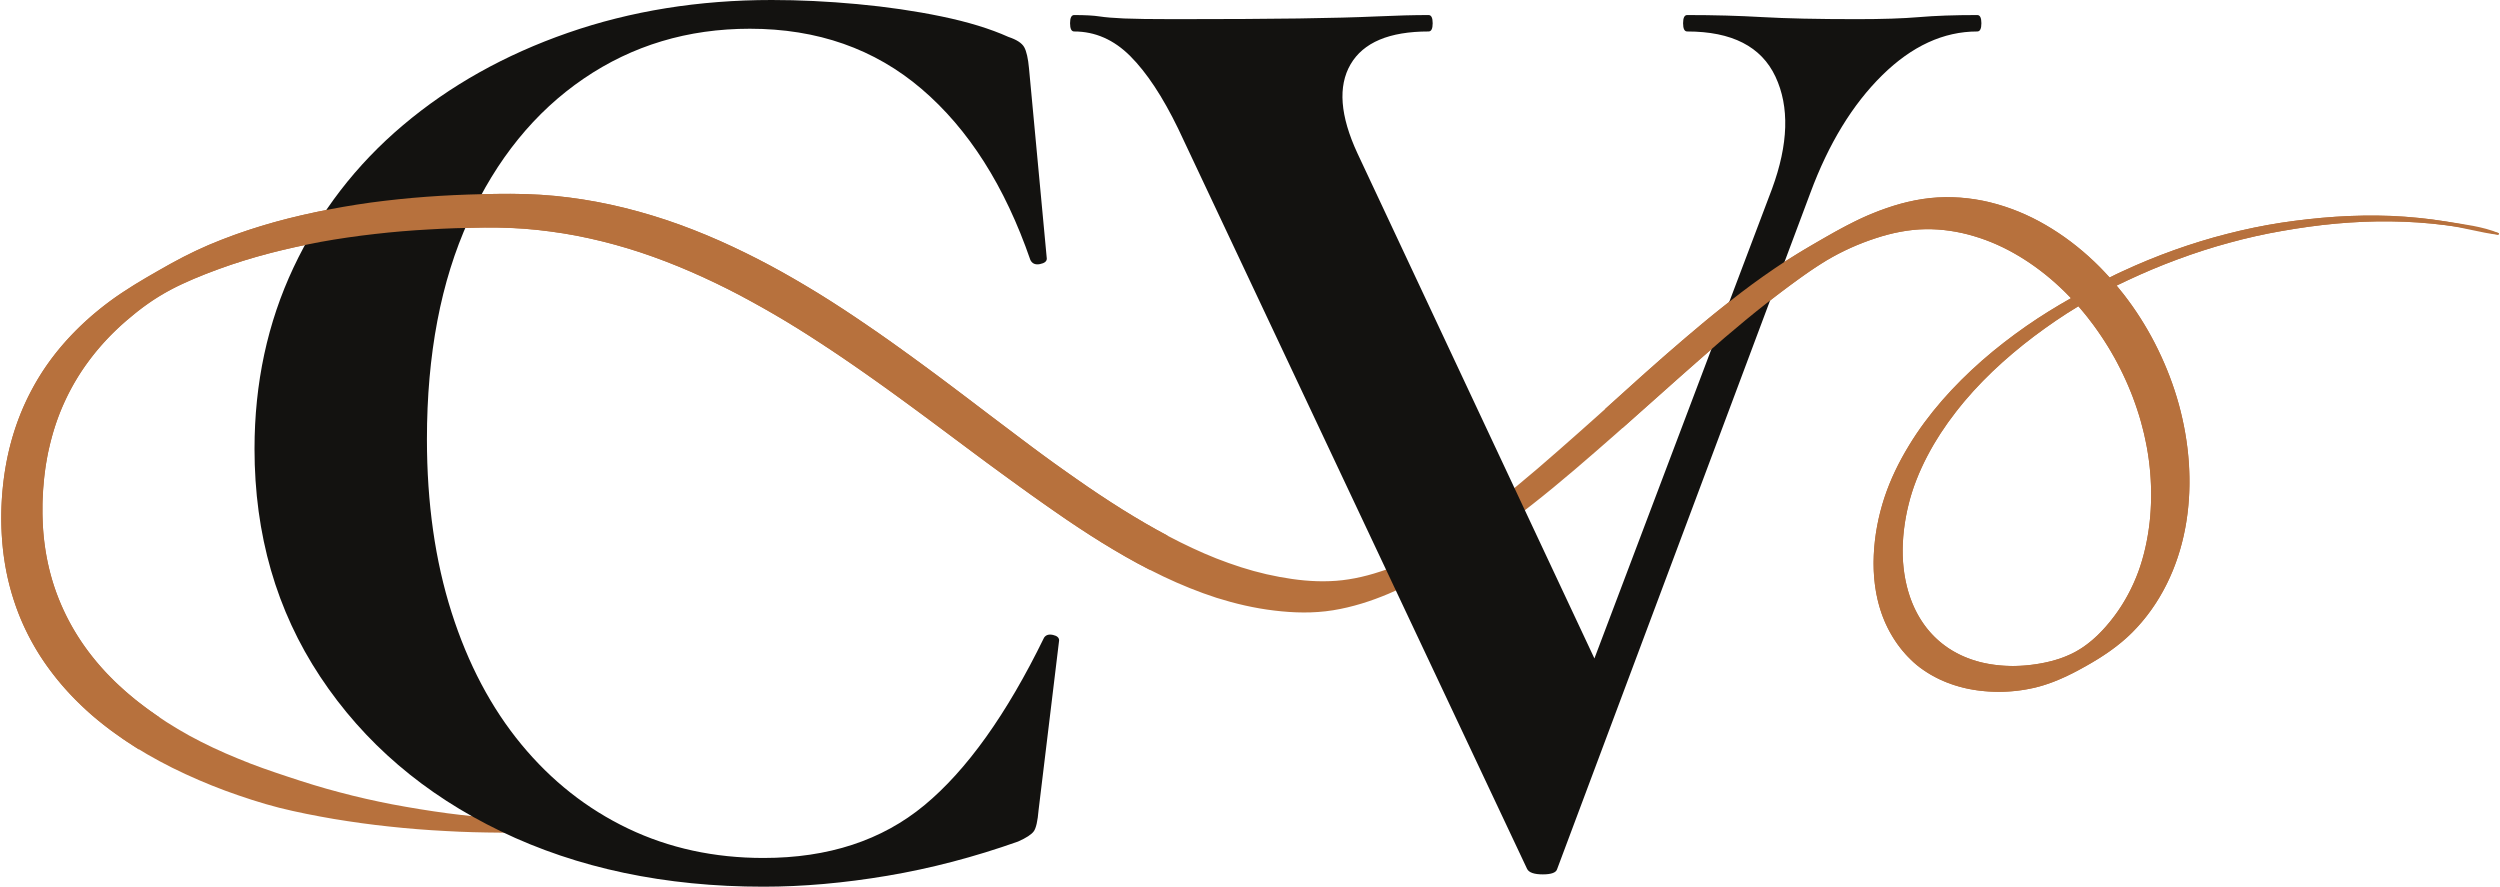
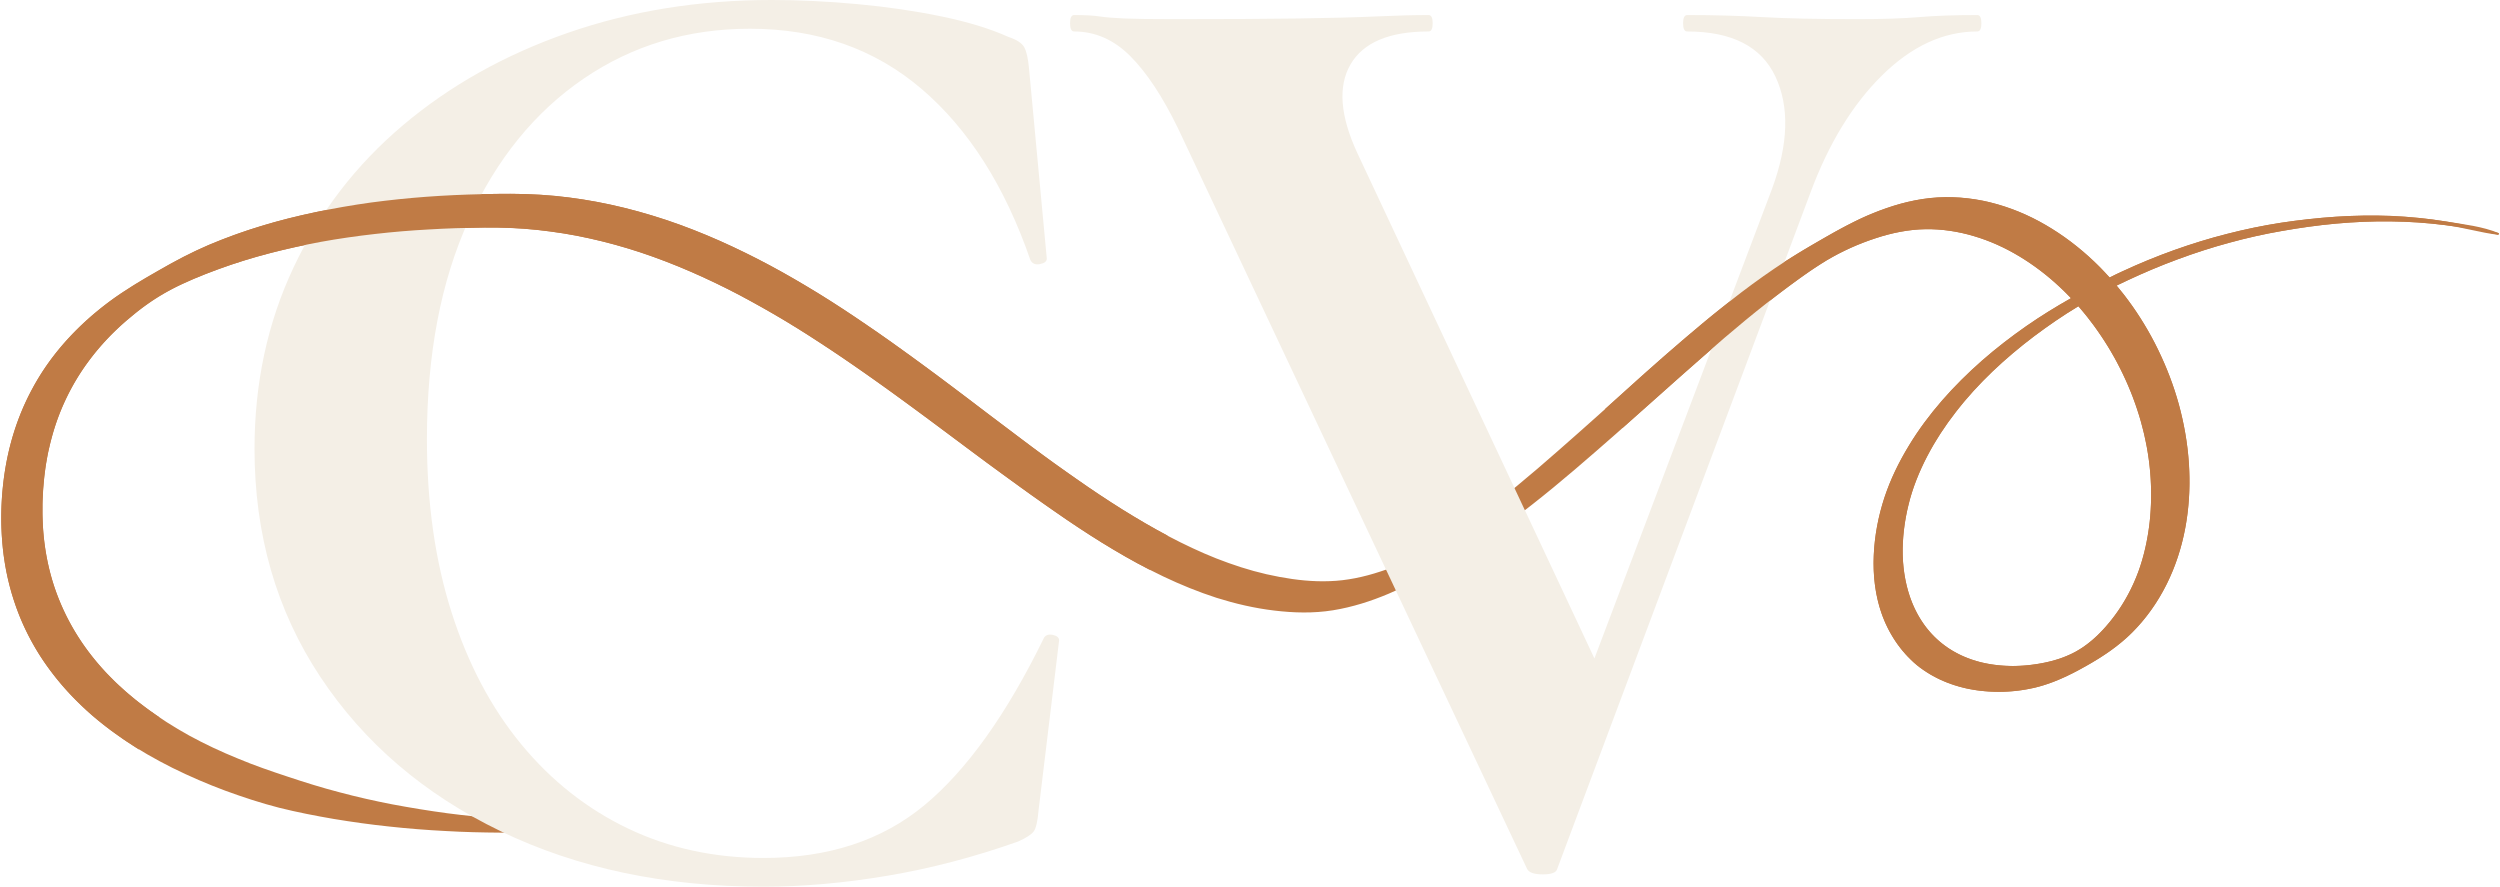
<svg xmlns="http://www.w3.org/2000/svg" viewBox="0 0 1827 648" width="1827" height="648">
-   <g id="thread-under" fill="#B7713D" fill-rule="nonzero">
+   <g id="thread-under" fill="#C07B45" fill-rule="nonzero">
    <path id="thread-under-1" d="M 366.2 598.4 C 379.4 599.4 392.7 600.2 406 600.3 L 406 607.7 C 392.7 608.1 379.2 608.5 365.8 608.5 C 352.4 608.4 338.9 608.1 325.5 607.3 C 311.7 606.6 297.9 605.5 284.2 604              C 270.8 602.6 257.3 600.7 244 598.5 C 230.6 596.2 217.2 593.6 204 590.3 C 190.7 586.9 177.7 582.6 164.8 577.9 C 151.6 573 138.6 567.4 125.9 561.1 C 113.5 554.9 101.3 547.9 89.7 540 C 78.1 532 67 523.1 56.8 513              C 46.6 503 37.4 491.8 29.5 479.6 C 21.5 467.1 15 453.5 10.3 439.3 C 5.7 425.5 2.9 411.2 1.7 396.8 C 0.5 382.5 0.7 368.2 2.3 354.1 C 3.8 339.9 6.8 325.8 11.4 312.2 C 16.1 298.2 22.5 284.9 30.4 272.5              C 38.1 260.5 47.3 249.5 57.3 239.7 C 67.4 229.8 78.4 221.1 89.9 213.4 C 101.4 205.7 113.4 199 125.4 192.3 C 137.7 185.5 150.5 179.6 163.6 174.6 C 176.4 169.6 189.4 165.4 202.5 161.8 C 215.7 158.2 229 155.2 242.4 152.7              C 255.7 150.2 269.2 148.2 282.6 146.6 C 296.1 145 309.6 143.8 323.1 143 C 337 142.2 350.8 141.8 364.7 141.7 C 378.3 141.5 392.4 141.9 406.2 143.2 C 420 144.6 433.7 146.8 447.2 149.8 C 460.7 152.7 474 156.5 487.1 160.8              C 500.5 165.3 513.6 170.5 526.5 176.2 C 539 181.8 551.3 187.9 563.3 194.3 C 575.4 200.8 587.1 207.7 598.7 214.8 C 610.2 221.9 621.6 229.4 632.7 237 C 644.2 244.8 655.5 252.8 666.6 260.9 C 677.5 268.8 688.2 276.8 698.9 284.9              C 709.6 292.9 720.2 301 730.8 309 C 741.4 317.1 752 325 762.6 332.9 C 773.5 340.9 784.6 348.7 795.7 356.3 C 806.6 363.7 817.5 370.8 828.7 377.5 C 839.8 384.2 851.1 390.6 862.6 396.3 C 874.1 402 885.8 407.2 897.7 411.4              C 909.9 415.8 922.4 419.3 935 421.6 C 947.3 423.9 959.7 425.2 971.9 424.7 C 984.2 424.3 996.6 421.7 1008.7 417.7 C 1020.8 413.8 1032.8 408.6 1044.1 402.1 C 1055.4 395.7 1066.1 388 1076.6 380.2 C 1087.5 372.2 1098.1 363.8 1108.5 355.2              C 1118.7 346.8 1128.7 338.2 1138.7 329.4 C 1148.7 320.7 1158.6 311.8 1168.5 303 C 1178.4 294.1 1188.3 285.1 1198.2 276.2 C 1208.4 267.1 1218.7 258 1229.1 249.1 C 1239.3 240.3 1249.6 231.7 1260.2 223.4 C 1270.7 215 1281.5 206.8 1292.6 199.1              C 1303.7 191.4 1315.2 184.2 1327.1 177.4 C 1339.2 170.4 1351.4 163.3 1364.5 157.6 C 1377.3 152.1 1390.9 147.6 1405.4 145.4 C 1419.9 143.2 1434.9 143.8 1449.3 146.7 C 1463.7 149.7 1477.5 154.9 1490.3 161.8 C 1503.4 168.9 1515.5 177.6 1526.5 187.5              C 1531.8 192.3 1536.9 197.4 1541.7 202.8 C 1544.6 201.3 1547.6 199.9 1550.6 198.5 C 1563.1 192.7 1575.8 187.5 1588.8 182.8 C 1601.4 178.3 1614.3 174.3 1627.3 171 C 1640.3 167.6 1653.5 164.9 1666.8 162.8 C 1680 160.8 1693.4 159.3 1706.7 158.4              C 1720.5 157.5 1734.2 157.3 1748 157.8 C 1761.4 158.4 1774.7 159.8 1787.9 161.9 C 1800.8 164 1814 165.4 1826.2 170.4 L 1825.8 171.6 C 1812.8 170.1 1800.4 166.2 1787.5 164.6 C 1774.4 162.9 1761.1 162 1747.8 161.8              C 1734.3 161.6 1720.7 162.2 1707.1 163.4 C 1693.9 164.6 1680.8 166.5 1667.7 168.8 C 1654.7 171 1641.8 173.9 1629 177.4 C 1616.3 180.9 1603.6 185 1591.2 189.6 C 1578.5 194.3 1566 199.6 1553.8 205.4 C 1551.4 206.5 1549.1 207.6 1546.8 208.7              C 1549.7 212.2 1552.5 215.7 1555.2 219.3 C 1563.7 230.8 1571.1 243.1 1577.3 255.9 C 1583.5 268.7 1588.6 282 1592.4 295.8 C 1596.2 309.9 1598.7 324.4 1599.7 339 C 1600.6 353.3 1600 367.7 1597.7 381.8 C 1595.4 396 1591.3 410 1585.2 423.1              C 1579.2 436.2 1571.2 448.4 1561.4 458.9 C 1551.7 469.4 1540 477.8 1527.8 484.8 C 1515.2 492 1502.2 498.8 1487.9 502.3 C 1474 505.7 1459.4 506.5 1444.8 504.5 C 1430.1 502.5 1415.3 497.1 1402.9 487.7 C 1390.6 478.3 1381.4 465 1376 450.9              C 1370.5 436.4 1368.7 421.1 1369.3 406.3 C 1369.9 391.8 1372.6 377.9 1376.9 364.4 C 1381.3 350.8 1387.4 338.2 1394.6 326.4 C 1401.7 314.5 1410 303.4 1418.9 293.1 C 1428.1 282.5 1438.1 272.7 1448.5 263.5 C 1458.7 254.5 1469.4 246.3 1480.5 238.5              C 1491.2 231.1 1502.2 224.3 1513.5 217.9 C 1510.9 215.2 1508.3 212.6 1505.6 210.1 C 1496.5 201.5 1486.5 193.8 1475.8 187.4 C 1465.4 181.1 1454.4 176.1 1442.9 172.7 C 1431.4 169.2 1419.4 167.3 1407.4 167.5 C 1395.3 167.6 1382.9 170.1 1370.8 174.1              C 1358.4 178.1 1346.2 183.5 1334.7 190.4 C 1323.6 197.1 1313 204.9 1302.5 212.8 C 1292 220.7 1281.7 228.9 1271.6 237.4 C 1261.4 245.8 1251.4 254.5 1241.5 263.3 C 1231.3 272.2 1221.1 281.3 1210.9 290.4 C 1201 299.2 1191 308.1 1181 317              C 1171 325.8 1160.9 334.6 1150.7 343.3 C 1140.5 352 1130.1 360.6 1119.5 368.9 C 1108.7 377.4 1097.6 385.7 1086.1 393.5 C 1074.9 401.1 1063.2 408.1 1051.4 414.9 C 1039.6 421.7 1027.6 428.4 1014.8 433.9 C 1002 439.3 988.4 443.7 974.1 446              C 959.8 448.3 945.4 447.9 931.3 446.2 C 916.9 444.5 902.8 441.2 889.1 436.9 C 875.8 432.6 862.8 427.3 850.4 421.4 C 837.9 415.4 825.8 408.9 814.1 401.9 C 802.3 394.9 790.9 387.5 779.7 379.9 C 768.2 372.1 756.9 364.1 745.8 356.1              C 734.8 348.2 724.1 340.3 713.3 332.3 C 702.6 324.3 691.9 316.4 681.3 308.4 C 670.6 300.5 659.9 292.6 649.2 284.9 C 638.2 277 627.1 269.2 616 261.6 C 605.1 254.2 594.1 247 583 240.1 C 571.9 233.2 560.6 226.6 549.2 220.4              C 537.8 214.1 526.2 208.3 514.5 202.9 C 502.4 197.3 490.2 192.3 477.7 187.8 C 465.6 183.5 453.3 179.7 440.9 176.6 C 428.4 173.4 415.8 171 403.1 169.3 C 390.4 167.5 377.8 166.5 364.7 166.3 C 351.4 166.2 337.8 166.5 324.4 167.1              C 311.3 167.7 298.2 168.6 285.1 169.8 C 272.1 171.1 259.1 172.7 246.2 174.8 C 233.3 176.9 220.5 179.4 207.8 182.4 C 195.1 185.4 182.6 188.9 170.2 193 C 157.6 197.2 145.2 202 133.2 207.6 C 121.4 213 110.4 219.9 100.3 227.8              C 90.2 235.7 80.8 244.5 72.6 254.1 C 64.4 263.6 57.3 274 51.5 284.9 C 45.5 296.2 40.9 308 37.7 320.2 C 34.4 332.1 32.5 344.3 31.6 356.7 C 30.7 369.1 30.8 381.7 32.1 393.9 C 33.5 406.1 36 418 39.9 429.5              C 43.9 441.2 49.2 452.5 55.7 463.1 C 62.1 473.5 69.6 483.2 78.1 492.2 C 86.6 501.1 96 509.4 106.2 516.9 C 116.3 524.5 127 531.3 138.2 537.5 C 149.7 543.8 161.7 549.4 174 554.4 C 185.9 559.4 198.2 563.6 210.6 567.7              C 222.9 571.8 235.4 575.7 248.1 579 C 260.8 582.4 273.7 585.3 286.6 587.8 C 299.9 590.3 313.3 592.5 326.7 594.3 C 339.8 596 353 597.4 366.2 598.4 Z              M 1530.1 237.8 C 1526.6 233 1522.8 228.3 1518.9 223.8 C 1518.8 223.8 1518.8 223.9 1518.7 223.9 C 1507.4 230.7 1496.5 238.2 1486 246.1 C 1475.5 254.1 1465.4 262.6 1456 271.6 C 1446.3 280.9 1437.2 290.8 1429.1 301.4              C 1421.1 311.7 1414 322.5 1408.1 333.9 C 1402.3 345.3 1397.4 357.3 1394.6 369.4 C 1391.7 381.5 1390.2 394.2 1390.5 406.4 C 1390.9 418.9 1393.4 431.2 1398 442 C 1402.6 452.6 1409.2 461.9 1417.8 469.1 C 1426.3 476.3 1436.8 481.4 1448.5 484.2              C 1460.1 486.9 1472.6 487.4 1484.8 485.8 C 1497.4 484.2 1510.2 480.9 1521 473.8 C 1531.5 466.9 1540.1 457.4 1547.3 447.3 C 1554.4 437.2 1559.9 426.1 1563.9 414.4 C 1567.8 402.8 1570.1 390.7 1571.3 378.4 C 1572.4 366.1 1572.3 353.7 1571 341.4              C 1569.7 328.8 1567.1 316.3 1563.4 304.1 C 1559.8 292.2 1555.2 280.7 1549.6 269.6 C 1544 258.4 1537.5 247.8 1530.1 237.8 Z" />
  </g>
-   <g id="letters" fill="#131210" fill-rule="nonzero">
+   <g id="letters" fill="#F4EFE6" fill-rule="nonzero">
    <path id="C" d="M 626.5 3 Q 594 0 564 0 Q 484 0 415 24 Q 346 48 294.5 91.5 Q 243 135 214.5 195.5 Q 186 256 186 328              Q 186 422 234 494.5 Q 282 567 366 607.5 Q 450 648 558 648 Q 601 648 648.5 640 Q 696 632 744 615 Q 753 611 755.5 607.5              Q 758 604 759 592 L 774 468 Q 774 465 769.5 464 Q 765 463 763 466 Q 722 550 675.5 588.5 Q 629 627 558 627              Q 504 627 459 605.5 Q 414 584 381 544 Q 348 504 330 447.5 Q 312 391 312 321 Q 312 228 342.5 161 Q 373 94 426.5 57.5              Q 480 21 548 21 Q 622 21 673.5 65 Q 725 109 753 190 Q 755 194 760 193 Q 765 192 765 189 L 752 50              Q 751 39 748.5 34.5 Q 746 30 737 27 Q 717 18 688 12 Q 659 6 626.5 3 Z" />
    <path id="V" d="M 1448 17 Q 1448 11 1445 11 Q 1420 11 1402.5 12.5 Q 1385 14 1357 14 Q 1314 14 1288 12.5 Q 1262 11 1233 11              Q 1230 11 1230 17 Q 1230 23 1233 23 Q 1282 23 1297.5 56 Q 1313 89 1295 138 L 1165.2 481.2 L 992 112              Q 973 71 987 47 Q 1001 23 1044 23 Q 1047 23 1047 17 Q 1047 11 1044 11 Q 1028 11 1006 12 Q 984 13 949 13.5              Q 914 14 858 14 Q 833 14 821.5 13.5 Q 810 13 803.5 12 Q 797 11 785 11 Q 782 11 782 17 Q 782 23 785 23              Q 808 23 826 41 Q 844 59 861 94 L 1116 635 Q 1118 639 1127.5 639 Q 1137 639 1138 635 L 1323 141              Q 1343 87 1375.5 55 Q 1408 23 1445 23 Q 1448 23 1448 17 Z" />
  </g>
-   <g id="thread-over" fill="#B7713D" fill-rule="nonzero">
+   <g id="thread-over" fill="#C07B45" fill-rule="nonzero">
    <path id="thread-over-1" d="M 86.9 500.9 C 96 509.4 105.9 517.2 116.5 524.2 L 101.5 547.7 C 89.7 540.2 78.1 532.1 67.3 522.8 C 56.3 513.2 46.1 502.5 37.2 490.6 C 28.5 479.1 21.1 466.4 15.4 453              C 9.8 439.6 5.8 425.5 3.5 411.2 C 1.1 396.5 0.5 381.7 1.2 367.2 C 1.9 353 4 338.8 7.6 324.9 C 11.2 311.1 16.4 297.5 23.2 284.9 C 30.1 271.9 38.6 259.9 48.3 249.1 C 57.7 238.6 68.2 229.2 79.4 220.8              C 90.5 212.5 102.5 205.6 114.4 198.7 C 126.5 191.6 138.9 184.9 151.8 179.3 C 164.4 173.9 177.3 169.3 190.4 165.3 C 203.4 161.3 216.7 158 230 155.2 C 243.6 152.3 257.4 149.9 271.1 148 C 284.6 146.2 298.1 144.8 311.6 143.8              C 325.1 142.8 338.6 142.2 352.2 141.9 C 366 141.6 380.2 141.4 394.4 142.3 C 408.2 143.2 422 144.9 435.6 147.4 C 449.2 149.9 462.7 153.3 475.9 157.3 C 489.4 161.4 502.7 166.2 515.7 171.6 C 528.4 176.9 540.8 182.7 553 188.9              C 565.2 195.2 577.1 201.8 588.8 208.8 C 600.8 215.9 612.5 223.4 624 231.1 C 635.3 238.6 646.4 246.3 657.3 254.2 C 668.2 262 679 270 689.8 278 C 700.8 286.2 711.7 294.5 722.5 302.8 C 733.2 310.8 743.7 318.8 754.4 326.8              C 765 334.7 775.7 342.4 786.5 349.9 C 797.5 357.6 808.7 365.1 820 372.2 C 830.9 379 842 385.5 853.2 391.4 L 840.2 416.4 C 828.1 410.2 816.4 403.4 805 396.4 C 793.1 389 781.5 381.3 770.2 373.4              C 759.1 365.7 748.1 357.8 737.3 349.9 C 726.4 342.1 715.7 334.1 705 326.1 C 694 317.9 683.1 309.8 672.2 301.7 C 661.5 293.8 650.8 286 640 278.3 C 629.3 270.7 618.4 263.2 607.5 255.9 C 596.3 248.5 585 241.2 573.5 234.3              C 562.3 227.6 550.9 221.2 539.4 215.1 C 527.9 209.1 516.2 203.5 504.4 198.4 C 492.2 193.1 479.9 188.4 467.4 184.2 C 455.1 180.2 442.8 176.8 430.2 174.1 C 417.7 171.3 405 169.3 392.3 168 C 379.2 166.6 366 166.2 352.6 166.3              C 339.4 166.5 326.3 166.9 313.2 167.7 C 300.1 168.4 287 169.5 274 171 C 260.7 172.5 247.4 174.4 234.2 176.8 C 221.4 179.2 208.7 182 196.1 185.3 C 183.5 188.6 171.1 192.5 158.9 197 C 146.4 201.6 134 206.5 122.4 212.9              C 111 219 100.7 227 91.1 235.4 C 81.5 243.8 72.8 253.1 65.3 263.2 C 57.6 273.4 51.2 284.5 46.1 296.1 C 41.1 307.4 37.5 319.3 35 331.3 C 32.6 343.4 31.3 355.8 31 368.3 C 30.8 381 31.7 393.7 33.9 406              C 36.1 418 39.5 429.7 44.2 440.8 C 48.9 452 54.9 462.6 61.9 472.5 C 69.2 482.7 77.6 492.2 86.9 500.9 Z" />
    <path id="thread-over-2" d="M 1215.6 286.2 C 1205.6 295.1 1195.7 303.9 1185.7 312.8 L 1173.1 298.8 C 1183.1 289.9 1192.9 280.9 1202.9 272 C 1212.9 263.1 1222.9 254.3 1233.2 245.6 C 1243.4 236.9 1253.7 228.4 1264.3 220.1              C 1274.9 211.7 1285.8 203.7 1297 196.1 C 1308.2 188.4 1319.9 181.5 1331.7 174.7 C 1343.6 167.8 1355.7 161.2 1368.6 155.9 C 1381.6 150.6 1395.4 146.4 1410.1 144.8 C 1424.7 143.2 1439.6 144.4 1453.9 147.8 C 1468.1 151.2 1481.8 156.8 1494.4 164.1              C 1507.3 171.5 1519.1 180.5 1529.8 190.6 C 1534 194.5 1537.9 198.6 1541.7 202.8 C 1545 201.1 1548.4 199.5 1551.7 198 C 1563.9 192.3 1576.4 187.2 1589 182.7 C 1601.7 178.2 1614.5 174.2 1627.6 170.9 C 1640.6 167.6 1653.8 164.8 1667 162.8              C 1680.3 160.8 1693.6 159.3 1707 158.4 C 1720.4 157.5 1733.8 157.3 1747.2 157.8 C 1760.6 158.4 1774 159.7 1787.2 161.8 C 1800.4 163.9 1813.4 166.9 1826.2 170.4 L 1825.8 171.6 C 1813 168.5 1799.9 166.1 1786.8 164.5              C 1773.6 162.8 1760.4 161.9 1747.1 161.8 C 1733.9 161.6 1720.6 162.2 1707.4 163.4 C 1694.2 164.6 1681.1 166.4 1668 168.7 C 1654.9 171 1642 173.9 1629.3 177.4 C 1616.5 180.8 1603.9 184.9 1591.5 189.5 C 1579.1 194.1 1566.9 199.2 1554.9 204.8              C 1552.2 206.1 1549.5 207.4 1546.8 208.7 C 1550.7 213.3 1554.4 218.1 1557.9 223.1 C 1566.1 234.7 1573.3 247.1 1579.2 260 C 1585.2 272.9 1590 286.4 1593.5 300.2 C 1597 314 1599.2 328.2 1599.8 342.5 C 1600.5 356.8 1599.7 371.2 1597.1 385.3              C 1594.5 399.4 1590.1 413.3 1583.7 426.3 C 1577.3 439.2 1569 451.2 1559 461.4 C 1549 471.7 1537 479.6 1524.8 486.6 C 1512.6 493.5 1499.6 499.8 1485.6 502.9 C 1471.5 506 1456.9 506.5 1442.3 504.1 C 1427.6 501.7 1412.9 495.9 1400.9 486.1              C 1388.9 476.2 1380.1 462.7 1375.1 448.5 C 1370.1 434.2 1368.7 419.3 1369.4 404.9 C 1370.1 390.5 1372.8 376.6 1377.3 363.1 C 1381.9 349.5 1388.1 337.1 1395.3 325.2 C 1402.5 313.4 1410.8 302.4 1419.8 292.1 C 1428.8 281.8 1438.5 272.2 1448.7 263.3              C 1459.2 254.2 1470.2 245.7 1481.6 237.8 C 1491.9 230.6 1502.6 224.1 1513.5 217.9 C 1511.8 216.2 1510.2 214.5 1508.5 212.8 C 1499.5 204 1489.6 196.1 1479.1 189.4 C 1468.9 182.9 1458 177.6 1446.6 173.8 C 1435.2 170 1423.2 167.8 1411.2 167.5              C 1399.2 167.2 1386.8 169.2 1374.7 172.8 C 1362.5 176.5 1350.6 181.5 1339.2 187.8 C 1327.8 194.1 1317.2 201.9 1306.6 209.7 C 1296.1 217.5 1285.8 225.6 1275.6 234 C 1265.4 242.4 1255.4 251 1245.4 259.8 C 1235.4 268.5 1225.5 277.4 1215.6 286.2              Z              M 1532.5 241.1 C 1528.2 235.1 1523.7 229.3 1518.9 223.8 C 1507.9 230.4 1497.3 237.7 1487 245.4 C 1476.2 253.5 1465.9 262.2 1456.2 271.4 C 1446.7 280.5 1437.8 290.2 1429.8 300.4 C 1421.8 310.6 1414.7 321.5 1408.7 332.9              C 1402.7 344.2 1397.9 356.2 1394.9 368.3 C 1391.8 380.3 1390.2 393 1390.5 405.2 C 1390.8 417.5 1393 429.5 1397.3 440.2 C 1401.6 451 1408 460.4 1416.3 467.8 C 1424.7 475.3 1435 480.7 1446.5 483.7 C 1458 486.7 1470.5 487.4 1482.7 486.1              C 1495 484.8 1507.5 481.7 1518.4 475.4 C 1529.3 469.1 1538.1 459.7 1545.5 449.8 C 1552.9 439.8 1558.7 428.8 1562.9 417.3 C 1567 405.7 1569.6 393.7 1571 381.4 C 1572.3 369.2 1572.4 356.7 1571.3 344.4 C 1570.2 332.1 1567.9 319.9 1564.5 307.9              C 1561.2 296 1556.7 284.3 1551.3 273.1 C 1546 261.9 1539.6 251.2 1532.5 241.1 Z" />
  </g>
</svg>
